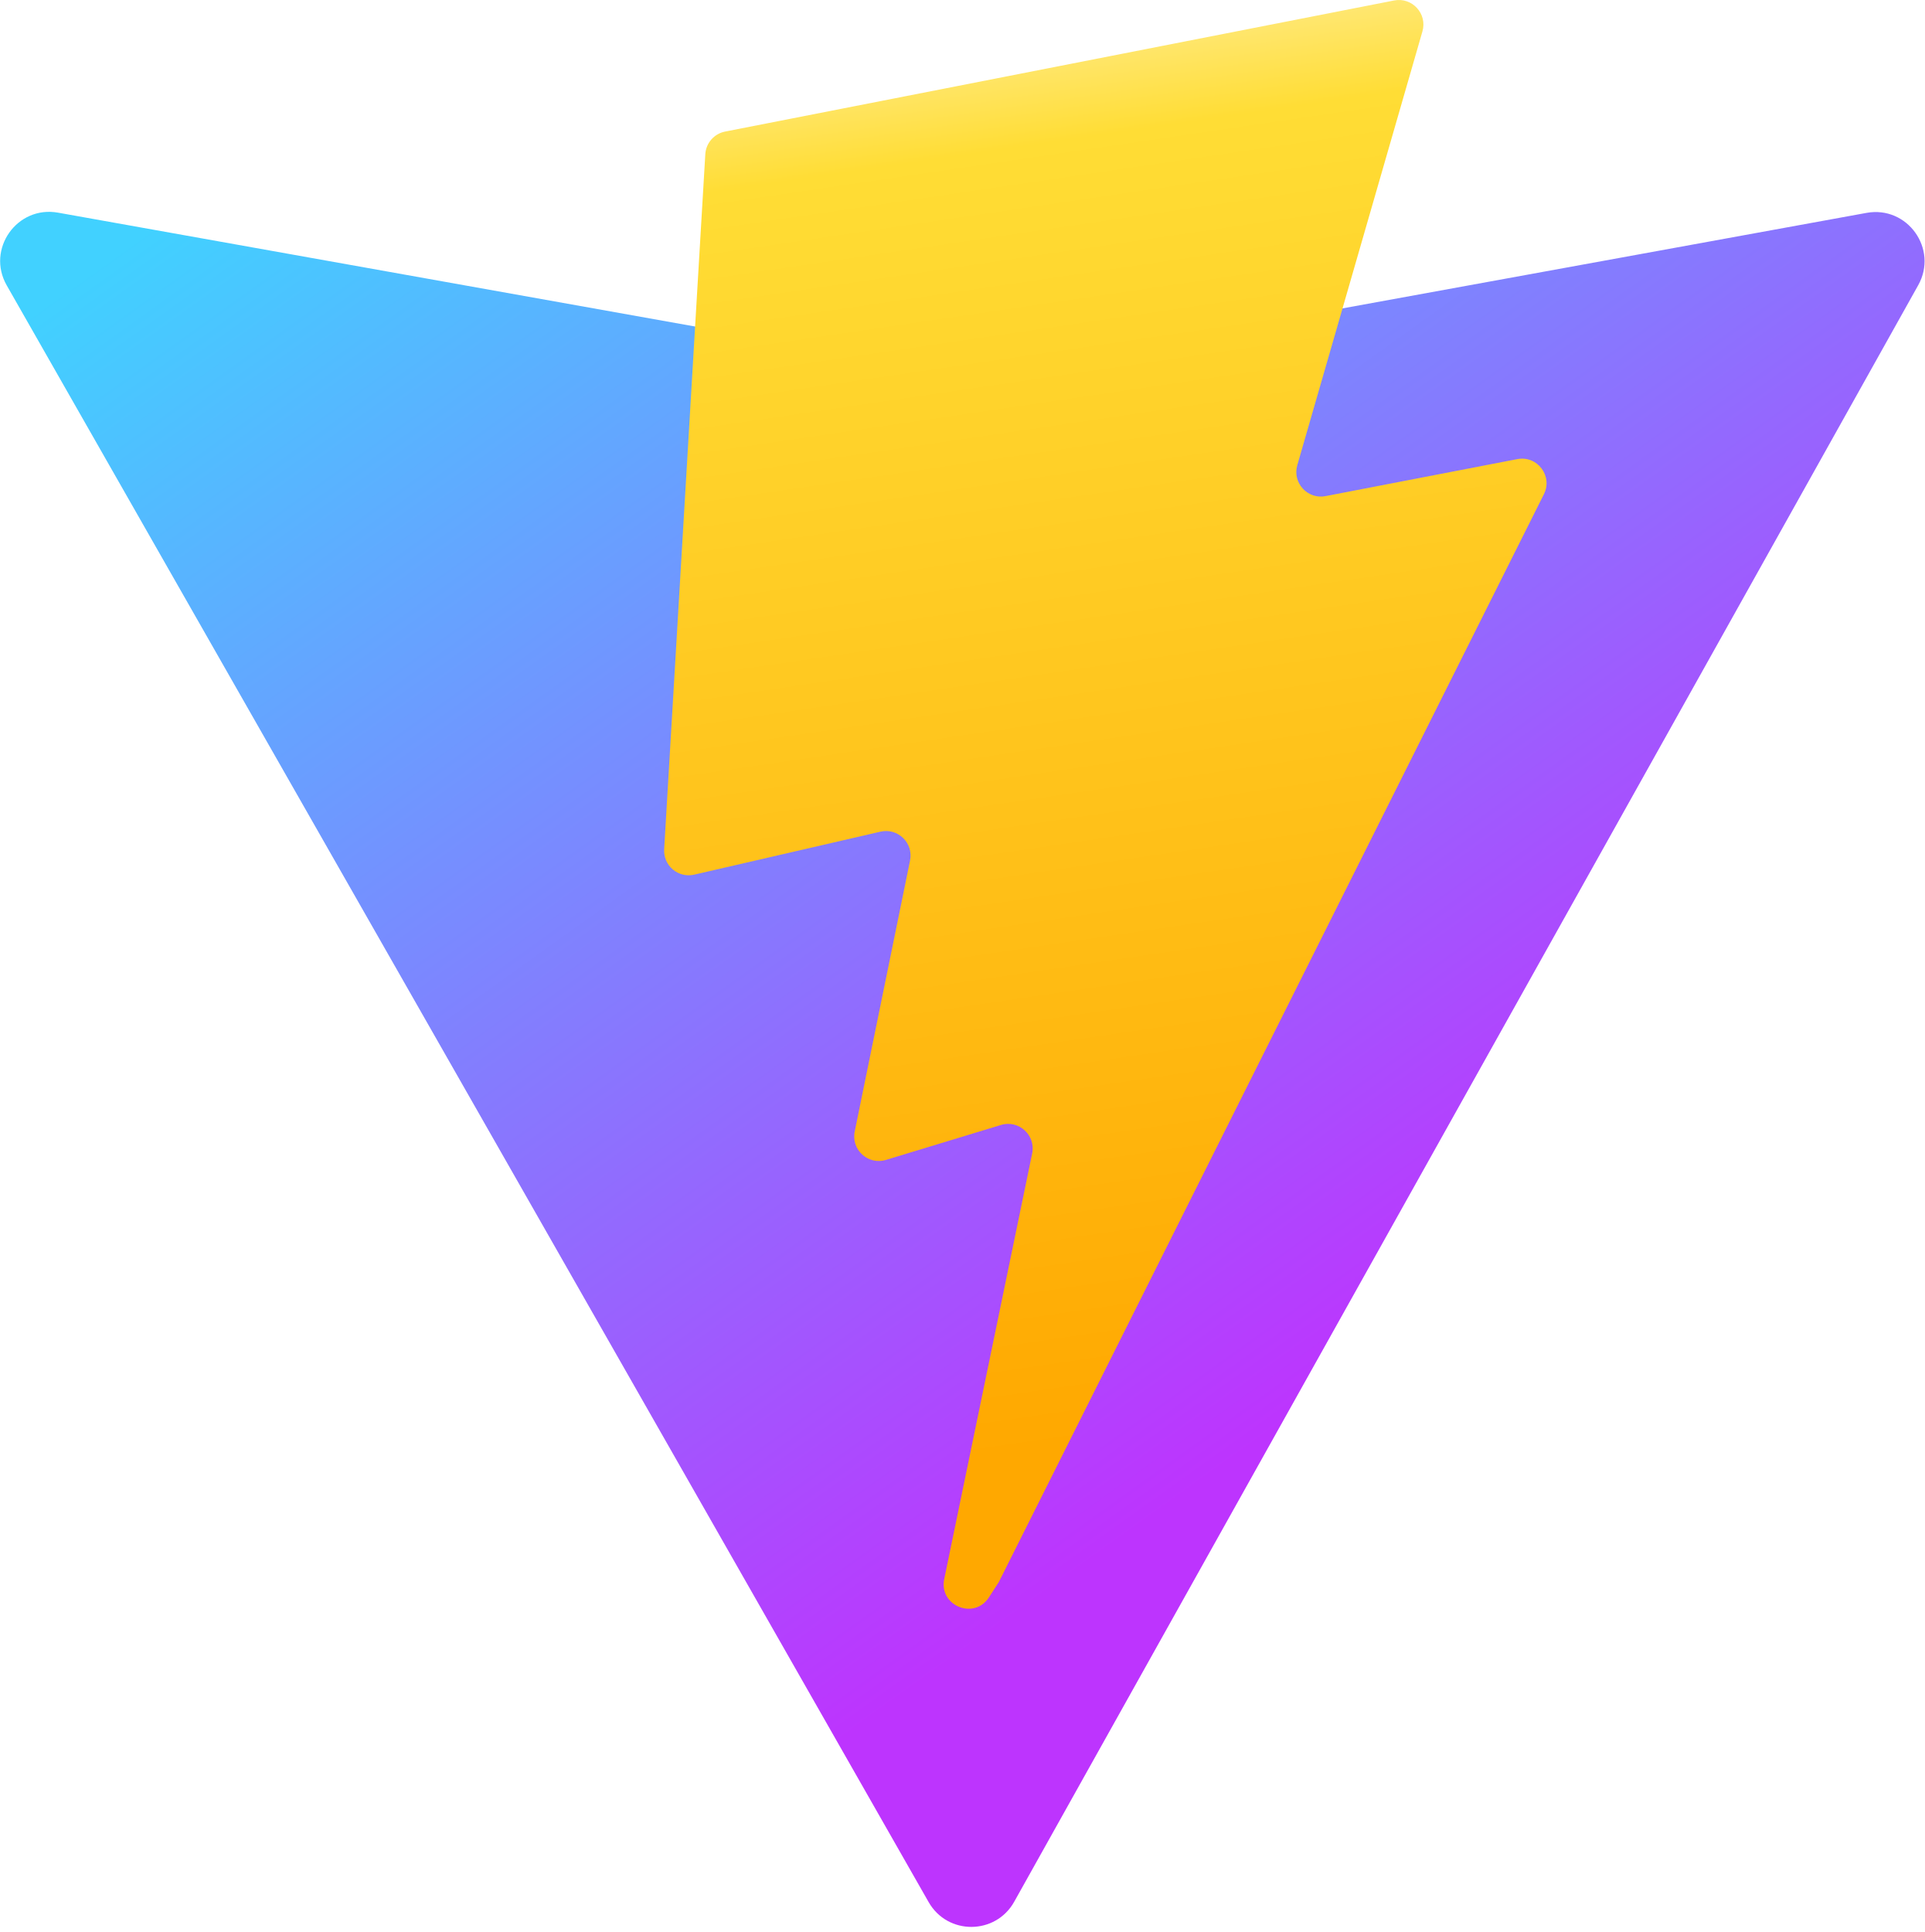
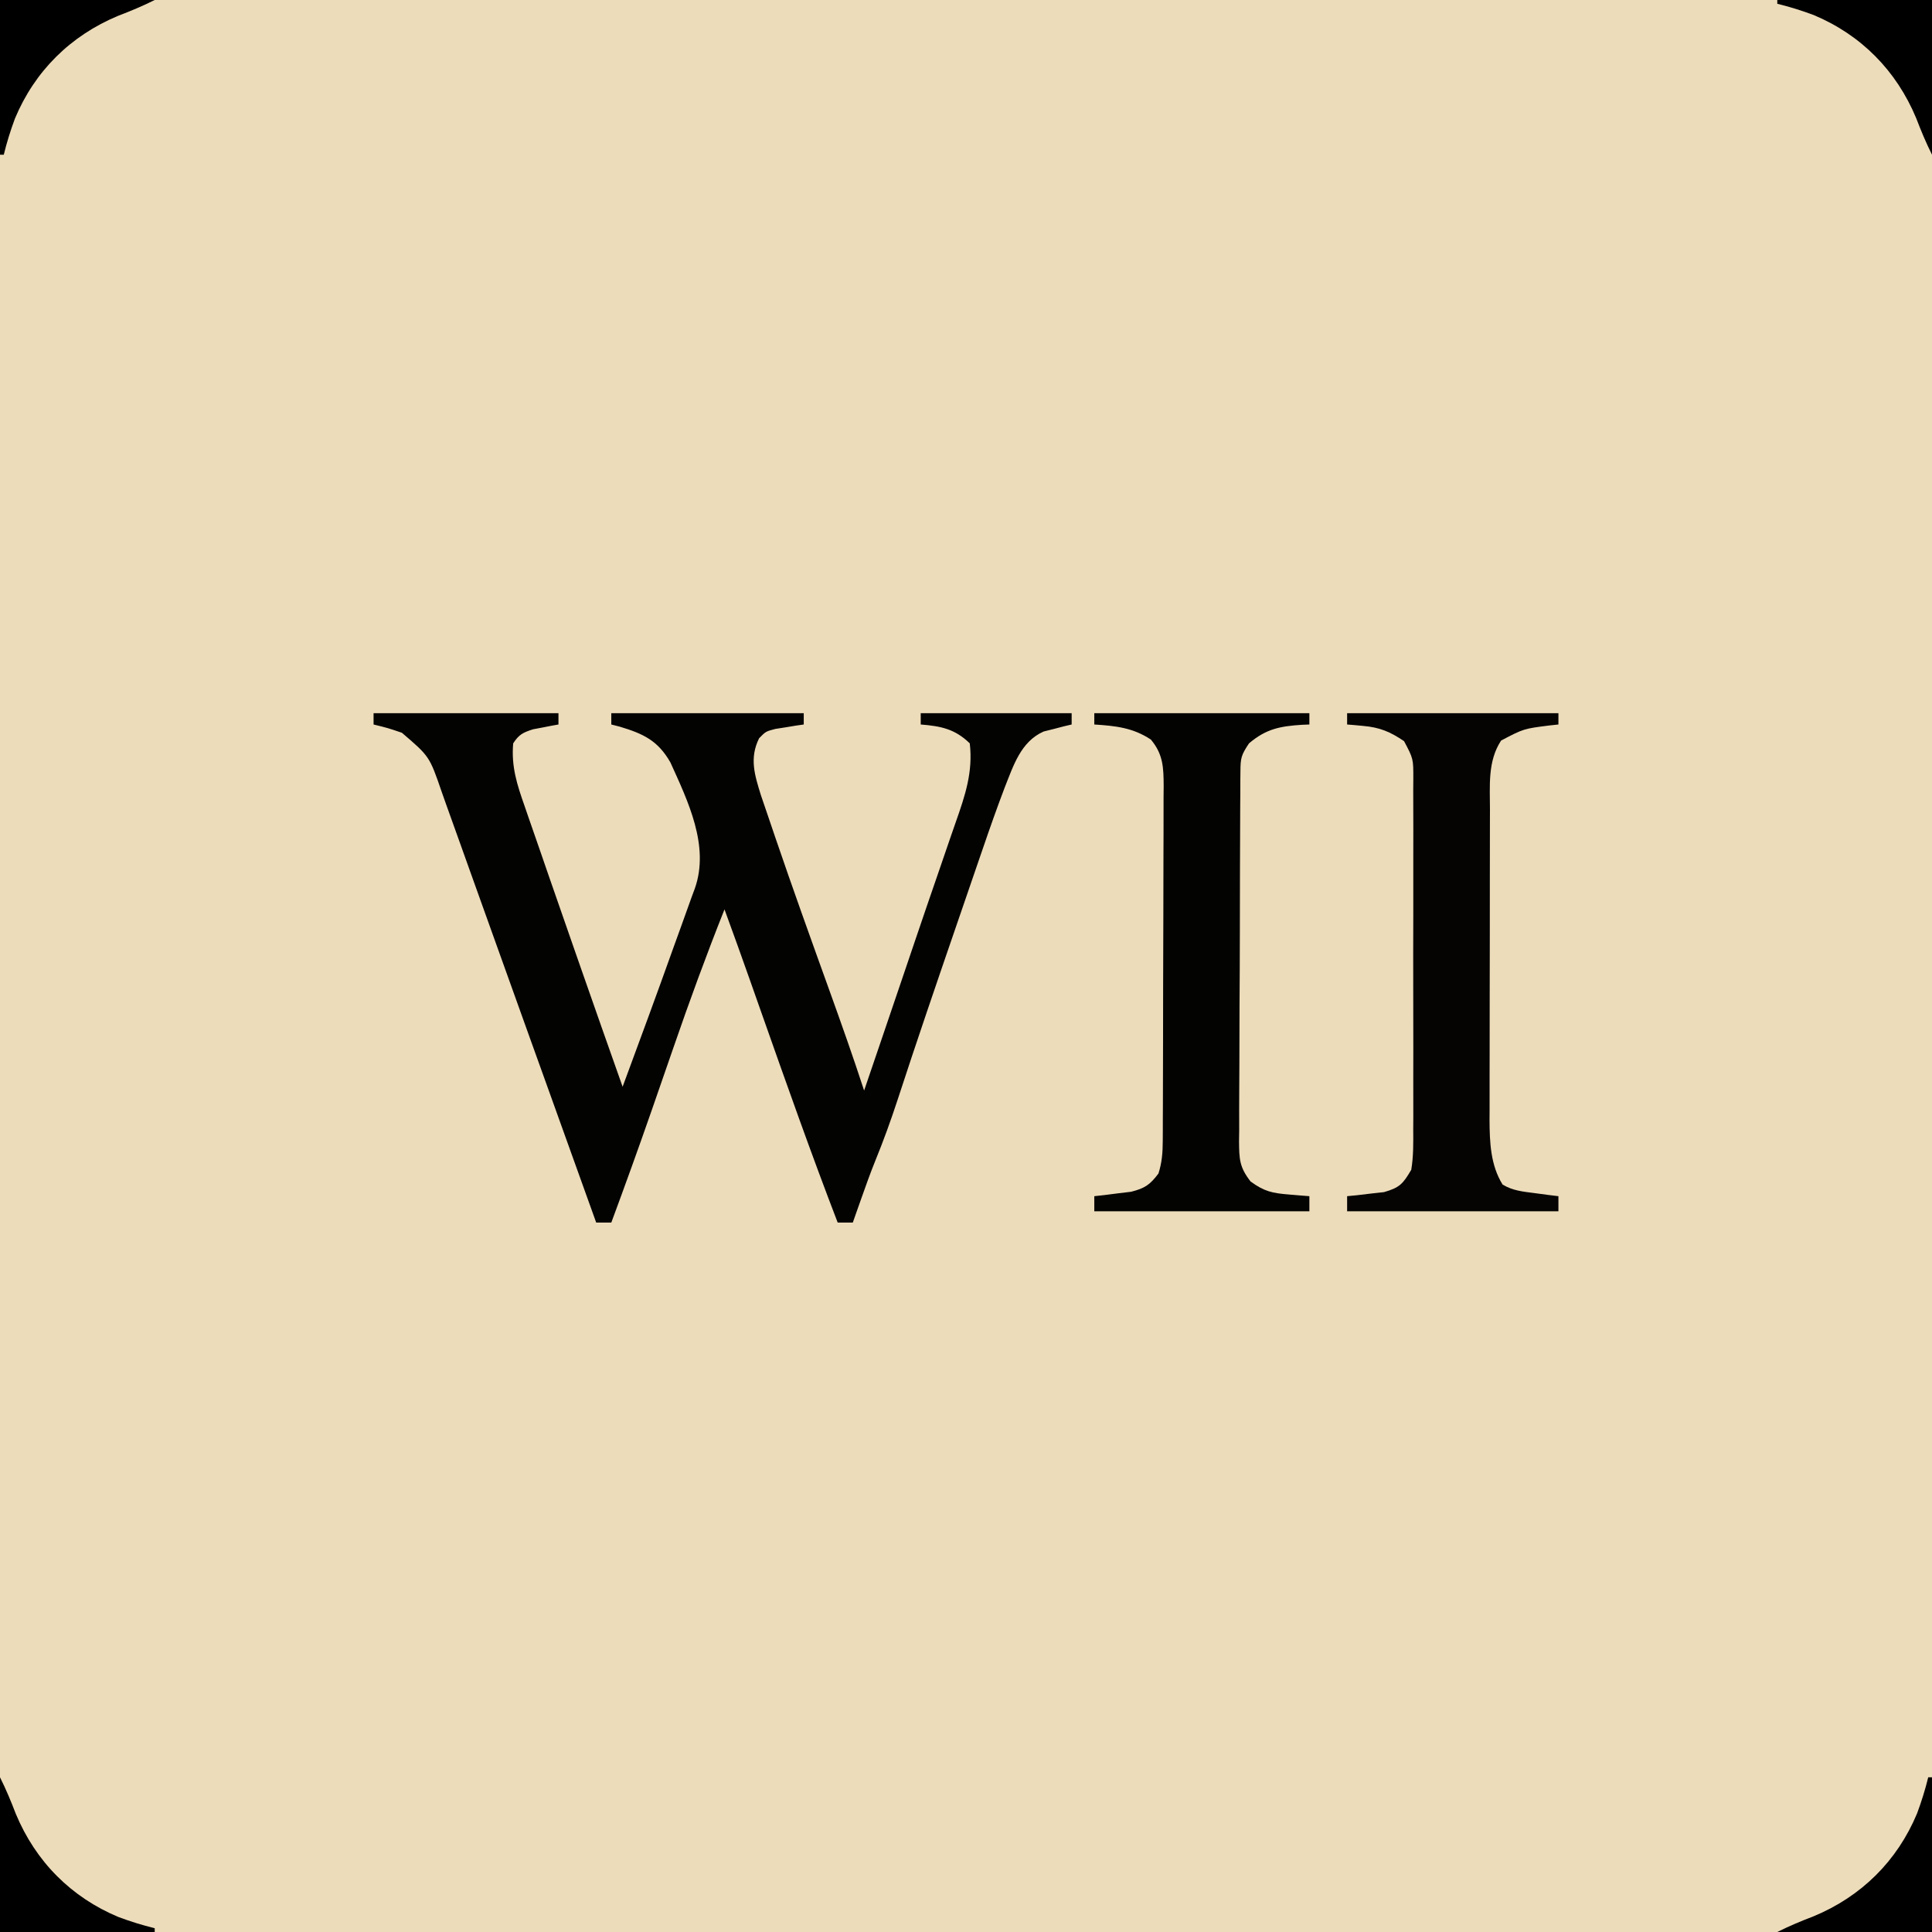
- <svg xmlns="http://www.w3.org/2000/svg" aria-hidden="true" role="img" class="iconify iconify--logos" width="31.88" height="32" preserveAspectRatio="xMidYMid meet" viewBox="0 0 256 257">
-   <defs>
-     <linearGradient id="IconifyId1813088fe1fbc01fb466" x1="-.828%" x2="57.636%" y1="7.652%" y2="78.411%">
-       <stop offset="0%" stop-color="#41D1FF" />
-       <stop offset="100%" stop-color="#BD34FE" />
-     </linearGradient>
-     <linearGradient id="IconifyId1813088fe1fbc01fb467" x1="43.376%" x2="50.316%" y1="2.242%" y2="89.03%">
-       <stop offset="0%" stop-color="#FFEA83" />
-       <stop offset="8.333%" stop-color="#FFDD35" />
-       <stop offset="100%" stop-color="#FFA800" />
-     </linearGradient>
-   </defs>
-   <path fill="url(#IconifyId1813088fe1fbc01fb466)" d="M255.153 37.938L134.897 252.976c-2.483 4.44-8.862 4.466-11.382.048L.875 37.958c-2.746-4.814 1.371-10.646 6.827-9.67l120.385 21.517a6.537 6.537 0 0 0 2.322-.004l117.867-21.483c5.438-.991 9.574 4.796 6.877 9.62Z" />
-   <path fill="url(#IconifyId1813088fe1fbc01fb467)" d="M185.432.063L96.44 17.501a3.268 3.268 0 0 0-2.634 3.014l-5.474 92.456a3.268 3.268 0 0 0 3.997 3.378l24.777-5.718c2.318-.535 4.413 1.507 3.936 3.838l-7.361 36.047c-.495 2.426 1.782 4.5 4.151 3.78l15.304-4.649c2.372-.72 4.652 1.36 4.15 3.788l-11.698 56.621c-.732 3.542 3.979 5.473 5.943 2.437l1.313-2.028l72.516-144.72c1.215-2.423-.88-5.186-3.54-4.672l-25.505 4.922c-2.396.462-4.435-1.77-3.759-4.114l16.646-57.705c.677-2.35-1.37-4.583-3.769-4.113Z" />
+ <svg xmlns="http://www.w3.org/2000/svg" version="1.1" width="512" height="512">
+   <path d="M0 0 C168.96 0 337.92 0 512 0 C512 168.96 512 337.92 512 512 C343.04 512 174.08 512 0 512 C0 343.04 0 174.08 0 0 Z " fill="#EDDCBA" transform="translate(0,0)" />
+   <path d="M0 0 C16.17 0 32.34 0 49 0 C49 0.99 49 1.98 49 3 C48.078 3.164 48.078 3.164 47.137 3.332 C46.328 3.491 45.52 3.649 44.688 3.812 C43.487 4.039 43.487 4.039 42.262 4.27 C39.591 5.132 38.532 5.634 37 8 C36.458 14.152 38.03 18.961 40.043 24.664 C40.363 25.598 40.684 26.533 41.014 27.495 C42.061 30.542 43.124 33.584 44.188 36.625 C44.914 38.726 45.639 40.828 46.363 42.93 C48.56 49.292 50.778 55.647 53 62 C53.678 63.942 54.356 65.884 55.034 67.827 C58.665 78.226 62.32 88.617 66 99 C70.572 86.639 75.139 74.276 79.564 61.861 C80.197 60.097 80.835 58.335 81.479 56.574 C82.428 53.976 83.356 51.372 84.281 48.766 C84.571 47.986 84.86 47.207 85.158 46.404 C89.078 35.169 83.342 23.375 78.656 13.035 C75.348 7.256 71.494 5.448 65.195 3.559 C64.471 3.374 63.746 3.19 63 3 C63 2.01 63 1.02 63 0 C79.83 0 96.66 0 114 0 C114 0.99 114 1.98 114 3 C113.313 3.098 112.626 3.196 111.918 3.297 C111.017 3.446 110.116 3.596 109.188 3.75 C108.294 3.889 107.401 4.028 106.48 4.172 C103.936 4.838 103.936 4.838 102.176 6.641 C99.548 11.914 100.996 16.403 102.66 21.77 C103.449 24.121 104.251 26.469 105.062 28.812 C105.501 30.103 105.94 31.394 106.377 32.685 C111.037 46.353 115.927 59.945 120.821 73.531 C123.986 82.322 127.103 91.116 130 100 C131.111 96.741 132.222 93.482 133.332 90.223 C133.68 89.201 134.028 88.18 134.387 87.127 C136.31 81.481 138.23 75.833 140.146 70.184 C140.532 69.046 140.918 67.908 141.316 66.735 C142.096 64.434 142.877 62.132 143.657 59.831 C145.672 53.893 147.699 47.96 149.752 42.035 C150.794 39.023 151.826 36.009 152.856 32.993 C153.322 31.637 153.793 30.283 154.268 28.931 C156.777 21.793 158.879 15.605 158 8 C154.085 4.181 150.356 3.428 145 3 C145 2.01 145 1.02 145 0 C158.2 0 171.4 0 185 0 C185 0.99 185 1.98 185 3 C184.325 3.159 183.649 3.317 182.953 3.48 C181.615 3.83 181.615 3.83 180.25 4.188 C178.927 4.518 178.927 4.518 177.578 4.855 C171.498 7.555 169.568 13.922 167.252 19.712 C165.223 25.041 163.332 30.41 161.488 35.805 C161.078 36.995 160.668 38.186 160.245 39.412 C159.154 42.582 158.067 45.752 156.981 48.923 C156.083 51.544 155.182 54.163 154.281 56.782 C149.063 71.958 143.868 87.141 138.892 102.398 C137.081 107.922 135.124 113.333 132.924 118.714 C131.602 121.986 130.425 125.297 129.25 128.625 C128.822 129.834 128.394 131.043 127.953 132.289 C127.639 133.184 127.324 134.078 127 135 C125.68 135 124.36 135 123 135 C115.968 116.73 109.453 98.282 102.942 79.822 C102.58 78.798 102.219 77.774 101.847 76.72 C101.169 74.797 100.492 72.874 99.815 70.951 C97.584 64.619 95.305 58.306 93 52 C88.199 64.062 83.747 76.212 79.516 88.484 C77.893 93.191 76.259 97.894 74.625 102.598 C74.309 103.508 73.993 104.417 73.668 105.355 C70.218 115.276 66.648 125.151 63 135 C61.68 135 60.36 135 59 135 C58.638 133.99 58.638 133.99 58.268 132.961 C54.08 121.291 49.892 109.622 45.694 97.956 C45.433 97.23 45.172 96.504 44.903 95.756 C43.831 92.776 42.759 89.797 41.687 86.818 C38.502 77.969 35.324 69.118 32.16 60.263 C30.234 54.875 28.303 49.488 26.368 44.104 C25.23 40.935 24.094 37.765 22.966 34.593 C21.71 31.067 20.444 27.545 19.176 24.023 C18.627 22.471 18.627 22.471 18.068 20.888 C14.824 11.444 14.824 11.444 7.5 5.188 C3.792 3.928 3.792 3.928 0 3 C0 2.01 0 1.02 0 0 Z " fill="#030302" transform="translate(99,189)" />
+   <path d="M0 0 C18.81 0 37.62 0 57 0 C57 0.99 57 1.98 57 3 C56.348 3.026 55.695 3.052 55.023 3.078 C49.269 3.452 45.542 4.14 41 8 C38.898 11.152 38.747 11.904 38.726 15.503 C38.716 16.426 38.706 17.348 38.696 18.298 C38.695 19.813 38.695 19.813 38.694 21.359 C38.685 22.424 38.677 23.489 38.668 24.587 C38.644 28.118 38.636 31.649 38.629 35.18 C38.62 37.63 38.611 40.08 38.602 42.53 C38.585 47.669 38.577 52.809 38.574 57.949 C38.569 64.539 38.531 71.128 38.486 77.718 C38.456 82.78 38.449 87.841 38.448 92.902 C38.444 95.332 38.431 97.762 38.41 100.191 C38.383 103.589 38.388 106.985 38.401 110.382 C38.386 111.388 38.371 112.394 38.356 113.43 C38.405 118.148 38.439 120.279 41.412 124.101 C45.036 126.76 47.179 127.201 51.625 127.562 C53.129 127.688 53.129 127.688 54.664 127.816 C55.435 127.877 56.206 127.938 57 128 C57 129.32 57 130.64 57 132 C38.19 132 19.38 132 0 132 C0 130.68 0 129.36 0 128 C0.892 127.902 1.784 127.804 2.703 127.703 C3.874 127.554 5.044 127.404 6.25 127.25 C7.99 127.041 7.99 127.041 9.766 126.828 C13.415 125.894 14.75 124.979 17 122 C17.917 119.135 18.129 116.526 18.14 113.528 C18.146 112.638 18.152 111.748 18.158 110.831 C18.159 109.862 18.16 108.893 18.161 107.895 C18.166 106.868 18.171 105.842 18.176 104.784 C18.191 101.389 18.198 97.993 18.203 94.598 C18.209 92.239 18.215 89.88 18.22 87.521 C18.231 82.576 18.237 77.63 18.24 72.685 C18.246 66.345 18.27 60.005 18.298 53.665 C18.317 48.794 18.322 43.922 18.324 39.05 C18.327 36.712 18.335 34.375 18.348 32.037 C18.365 28.769 18.363 25.502 18.356 22.235 C18.366 21.268 18.375 20.301 18.384 19.305 C18.354 14.406 18.275 10.929 15 7 C10.24 3.827 5.567 3.359 0 3 C0 2.01 0 1.02 0 0 Z " fill="#030302" transform="translate(290,189)" />
+   <path d="M0 0 C18.48 0 36.96 0 56 0 C56 0.99 56 1.98 56 3 C54.788 3.13 54.788 3.13 53.551 3.262 C46.772 4.123 46.772 4.123 40.812 7.25 C37.2 12.731 37.852 19.29 37.855 25.642 C37.851 26.596 37.848 27.549 37.845 28.532 C37.835 31.675 37.833 34.818 37.832 37.961 C37.829 40.153 37.825 42.345 37.822 44.537 C37.816 49.128 37.814 53.719 37.815 58.311 C37.815 64.184 37.801 70.057 37.784 75.93 C37.773 80.456 37.771 84.982 37.771 89.509 C37.77 91.673 37.766 93.838 37.758 96.003 C37.748 99.035 37.751 102.067 37.757 105.099 C37.751 105.987 37.746 106.874 37.74 107.789 C37.77 113.658 38.002 119.812 41.207 124.926 C43.927 126.555 46.563 126.785 49.688 127.188 C50.867 127.346 52.046 127.505 53.262 127.668 C54.165 127.778 55.069 127.887 56 128 C56 129.32 56 130.64 56 132 C37.52 132 19.04 132 0 132 C0 130.68 0 129.36 0 128 C0.892 127.914 1.784 127.827 2.703 127.738 C3.874 127.598 5.044 127.457 6.25 127.312 C7.41 127.185 8.57 127.057 9.766 126.926 C13.936 125.732 14.801 124.737 17 121 C17.59 117.436 17.546 113.912 17.518 110.306 C17.525 109.229 17.532 108.152 17.539 107.043 C17.556 103.485 17.545 99.929 17.531 96.371 C17.534 93.899 17.538 91.427 17.543 88.955 C17.549 83.776 17.54 78.597 17.521 73.418 C17.499 66.774 17.512 60.131 17.536 53.487 C17.55 48.384 17.546 43.28 17.535 38.177 C17.533 35.727 17.536 33.277 17.545 30.827 C17.555 27.406 17.54 23.985 17.518 20.564 C17.526 19.549 17.534 18.533 17.542 17.486 C17.559 12.072 17.559 12.072 15.09 7.415 C11.424 4.932 8.689 3.767 4.25 3.375 C3.451 3.3 2.652 3.225 1.828 3.148 C1.225 3.099 0.622 3.05 0 3 C0 2.01 0 1.02 0 0 Z " fill="#050403" transform="translate(357,189)" />
+   <path d="M0 0 C0.33 0 0.66 0 1 0 C1 13.53 1 27.06 1 41 C-12.53 41 -26.06 41 -40 41 C-36.778 39.389 -33.665 38.096 -30.312 36.812 C-17.712 31.561 -8.229 22.199 -2.965 9.598 C-1.785 6.422 -0.804 3.29 0 0 Z " fill="#000000" transform="translate(511,471)" />
+   <path d="M0 0 C1.611 3.222 2.904 6.335 4.188 9.688 C9.439 22.288 18.801 31.771 31.402 37.035 C34.578 38.215 37.71 39.196 41 40 C41 40.33 41 40.66 41 41 C27.47 41 13.94 41 0 41 C0 27.47 0 13.94 0 0 Z " fill="#000000" transform="translate(0,471)" />
+   <path d="M0 0 C13.53 0 27.06 0 41 0 C41 13.53 41 27.06 41 41 C39.389 37.778 38.096 34.665 36.812 31.312 C31.561 18.712 22.199 9.229 9.598 3.965 C6.422 2.785 3.29 1.804 0 1 C0 0.67 0 0.34 0 0 Z " fill="#000000" transform="translate(471,0)" />
+   <path d="M0 0 C13.53 0 27.06 0 41 0 C37.778 1.611 34.665 2.904 31.312 4.188 C18.712 9.439 9.229 18.801 3.965 31.402 C2.785 34.578 1.804 37.71 1 41 C0.67 41 0.34 41 0 41 C0 27.47 0 13.94 0 0 Z " fill="#000000" transform="translate(0,0)" />
</svg>
